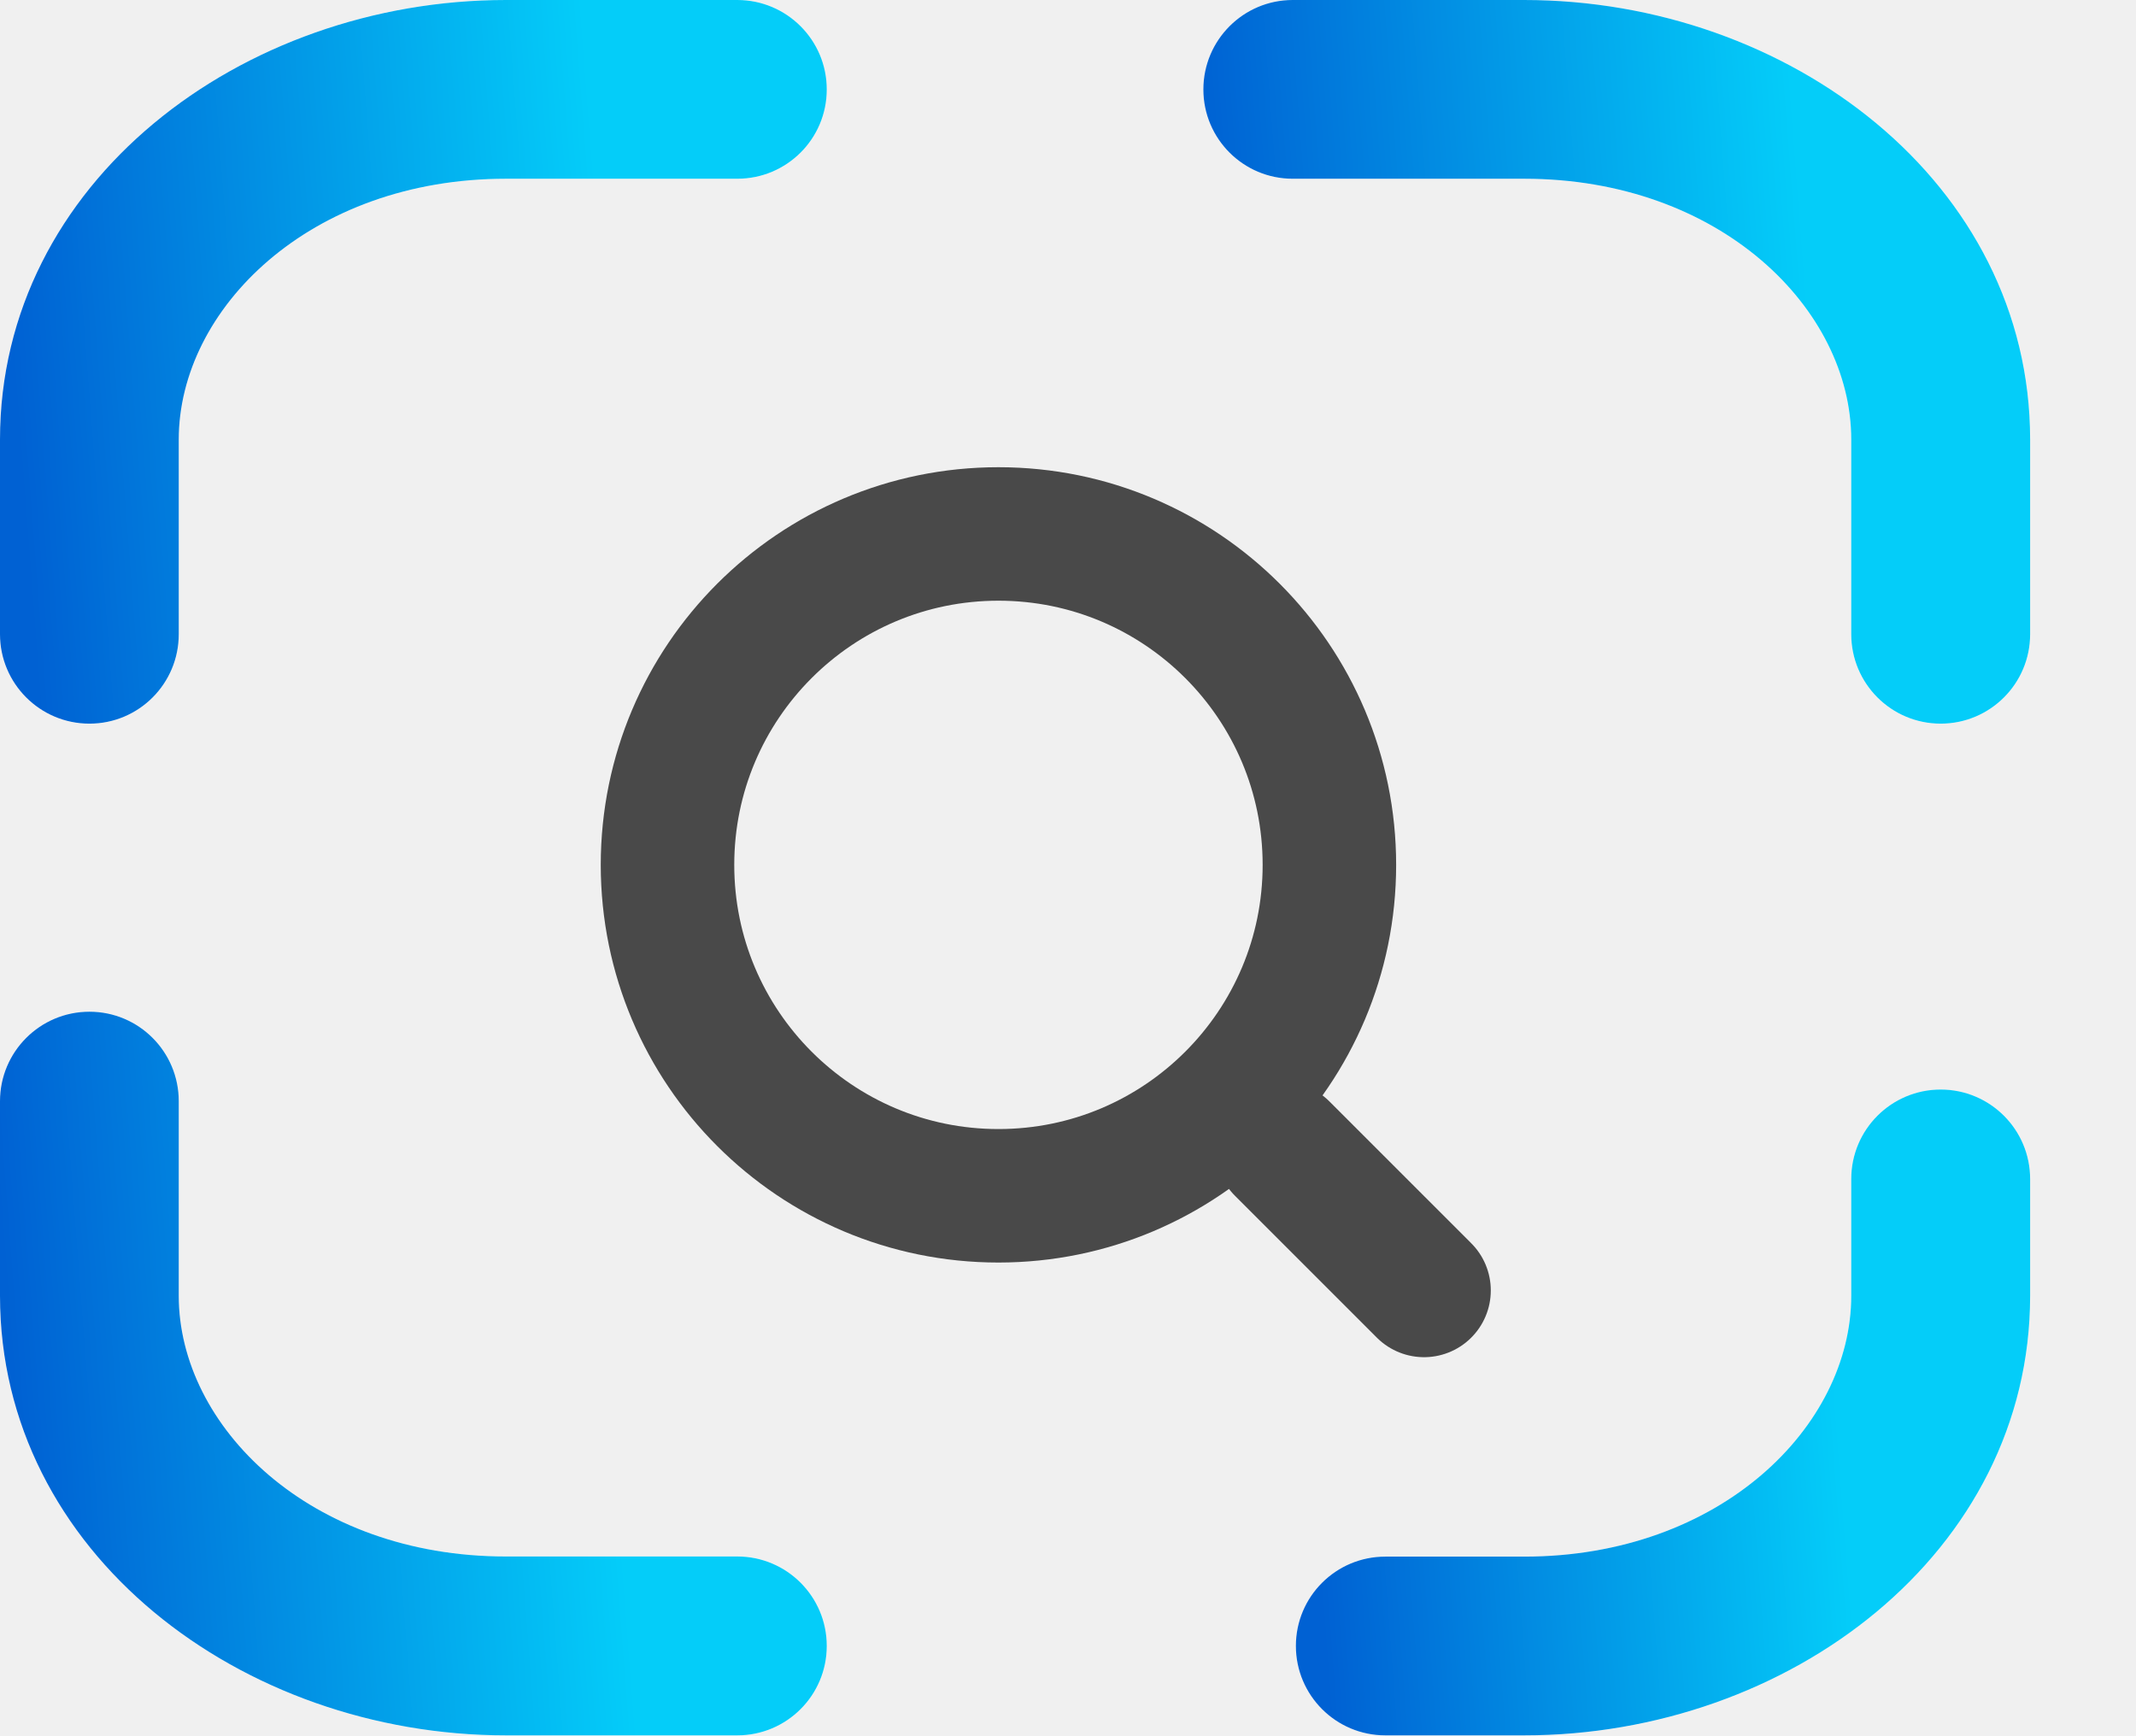
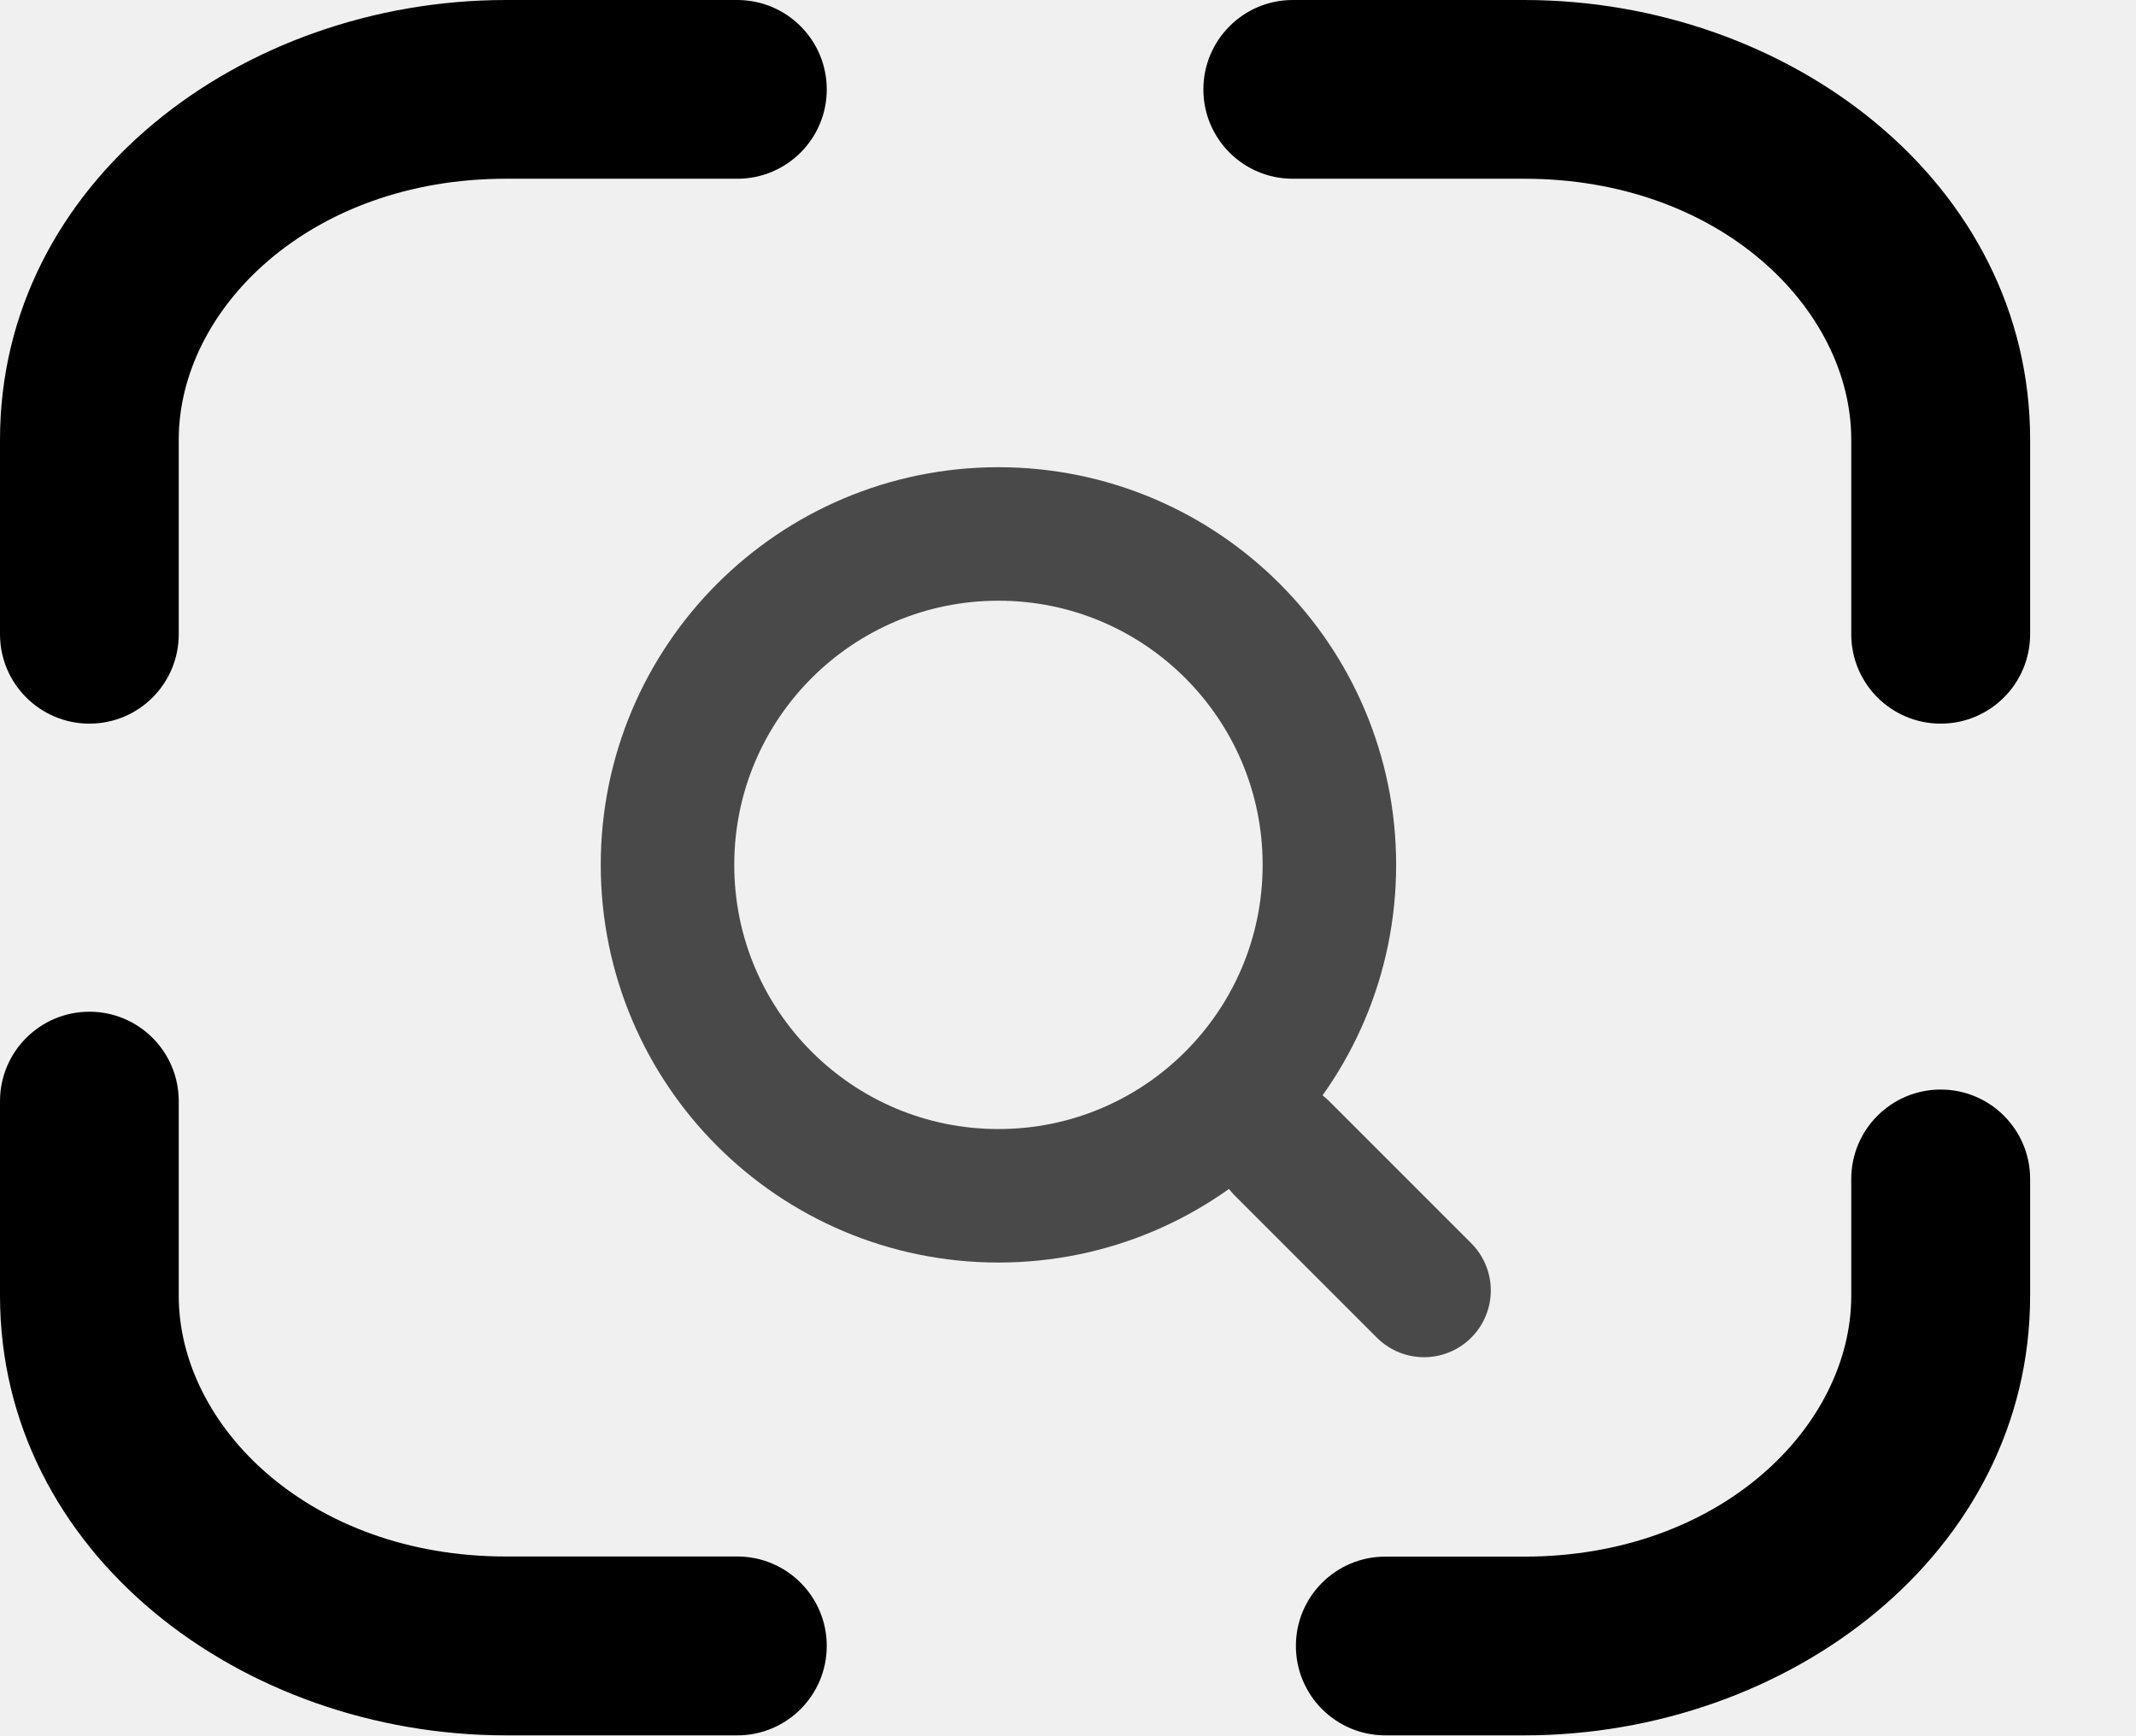
<svg xmlns="http://www.w3.org/2000/svg" width="16" height="13" viewBox="0 0 16 13" fill="none">
  <path fill-rule="evenodd" clip-rule="evenodd" d="M3.79 1.339C2.32 1.339 1.339 2.316 1.339 3.293V4.751C1.339 5.121 1.04 5.421 0.67 5.421C0.3 5.421 0 5.121 0 4.751V3.293C0 1.368 1.807 0 3.79 0H5.523C5.893 0 6.193 0.3 6.193 0.67C6.193 1.04 5.893 1.339 5.523 1.339H3.79Z" fill="white" />
  <path fill-rule="evenodd" clip-rule="evenodd" d="M3.79 1.339C2.32 1.339 1.339 2.316 1.339 3.293V4.751C1.339 5.121 1.04 5.421 0.67 5.421C0.3 5.421 0 5.121 0 4.751V3.293C0 1.368 1.807 0 3.79 0H5.523C5.893 0 6.193 0.3 6.193 0.67C6.193 1.04 5.893 1.339 5.523 1.339H3.79Z" fill="url(#paint0_linear_0_1)" />
  <path fill-rule="evenodd" clip-rule="evenodd" d="M9.014 0.67C9.014 0.3 9.314 0 9.683 0H11.417C13.4 0 15.207 1.368 15.207 3.293V4.751C15.207 5.121 14.907 5.421 14.537 5.421C14.167 5.421 13.867 5.121 13.867 4.751V3.293C13.867 2.316 12.887 1.339 11.417 1.339H9.683C9.314 1.339 9.014 1.04 9.014 0.67Z" fill="white" />
  <path fill-rule="evenodd" clip-rule="evenodd" d="M9.014 0.67C9.014 0.3 9.314 0 9.683 0H11.417C13.4 0 15.207 1.368 15.207 3.293V4.751C15.207 5.121 14.907 5.421 14.537 5.421C14.167 5.421 13.867 5.121 13.867 4.751V3.293C13.867 2.316 12.887 1.339 11.417 1.339H9.683C9.314 1.339 9.014 1.04 9.014 0.67Z" fill="url(#paint1_linear_0_1)" />
  <path fill-rule="evenodd" clip-rule="evenodd" d="M14.537 8.162C14.907 8.162 15.207 8.462 15.207 8.832V9.707C15.207 11.632 13.4 13 11.417 13H10.377C10.007 13 9.707 12.7 9.707 12.33C9.707 11.96 10.007 11.661 10.377 11.661H11.417C12.887 11.661 13.867 10.684 13.867 9.707V8.832C13.867 8.462 14.167 8.162 14.537 8.162Z" fill="white" />
  <path fill-rule="evenodd" clip-rule="evenodd" d="M14.537 8.162C14.907 8.162 15.207 8.462 15.207 8.832V9.707C15.207 11.632 13.4 13 11.417 13H10.377C10.007 13 9.707 12.7 9.707 12.33C9.707 11.96 10.007 11.661 10.377 11.661H11.417C12.887 11.661 13.867 10.684 13.867 9.707V8.832C13.867 8.462 14.167 8.162 14.537 8.162Z" fill="url(#paint2_linear_0_1)" />
  <path fill-rule="evenodd" clip-rule="evenodd" d="M0.67 7.579C1.04 7.579 1.339 7.879 1.339 8.249V9.707C1.339 10.684 2.32 11.66 3.79 11.66H5.523C5.893 11.66 6.193 11.96 6.193 12.33C6.193 12.7 5.893 13 5.523 13H3.79C1.807 13 0 11.632 0 9.707V8.249C0 7.879 0.3 7.579 0.67 7.579Z" fill="white" />
  <path fill-rule="evenodd" clip-rule="evenodd" d="M0.67 7.579C1.04 7.579 1.339 7.879 1.339 8.249V9.707C1.339 10.684 2.32 11.66 3.79 11.66H5.523C5.893 11.66 6.193 11.96 6.193 12.33C6.193 12.7 5.893 13 5.523 13H3.79C1.807 13 0 11.632 0 9.707V8.249C0 7.879 0.3 7.579 0.67 7.579Z" fill="url(#paint3_linear_0_1)" />
  <circle cx="7.479" cy="6.479" r="2.479" stroke="#494949" />
  <path d="M10.667 9.667L9.604 8.604" stroke="#494949" stroke-linecap="round" />
  <defs>
    <linearGradient id="paint0_linear_0_1" x1="0.344" y1="5.954" x2="4.79" y2="5.612" gradientUnits="userSpaceOnUse">
-       <stop stop-color="#0061D3" />
-       <stop offset="1" stop-color="#04CDF9" />
+       <stop stopColor="#0061D3" />
+       <stop offset="1" stopColor="#04CDF9" />
    </linearGradient>
    <linearGradient id="paint1_linear_0_1" x1="9.357" y1="5.954" x2="13.804" y2="5.612" gradientUnits="userSpaceOnUse">
-       <stop stop-color="#0061D3" />
-       <stop offset="1" stop-color="#04CDF9" />
+       <stop stopColor="#0061D3" />
+       <stop offset="1" stopColor="#04CDF9" />
    </linearGradient>
    <linearGradient id="paint2_linear_0_1" x1="10.012" y1="13.476" x2="13.961" y2="13.174" gradientUnits="userSpaceOnUse">
-       <stop stop-color="#0061D3" />
-       <stop offset="1" stop-color="#04CDF9" />
+       <stop stopColor="#0061D3" />
+       <stop offset="1" stopColor="#04CDF9" />
    </linearGradient>
    <linearGradient id="paint3_linear_0_1" x1="0.344" y1="13.533" x2="4.79" y2="13.191" gradientUnits="userSpaceOnUse">
-       <stop stop-color="#0061D3" />
-       <stop offset="1" stop-color="#04CDF9" />
+       <stop stopColor="#0061D3" />
+       <stop offset="1" stopColor="#04CDF9" />
    </linearGradient>
  </defs>
</svg>
